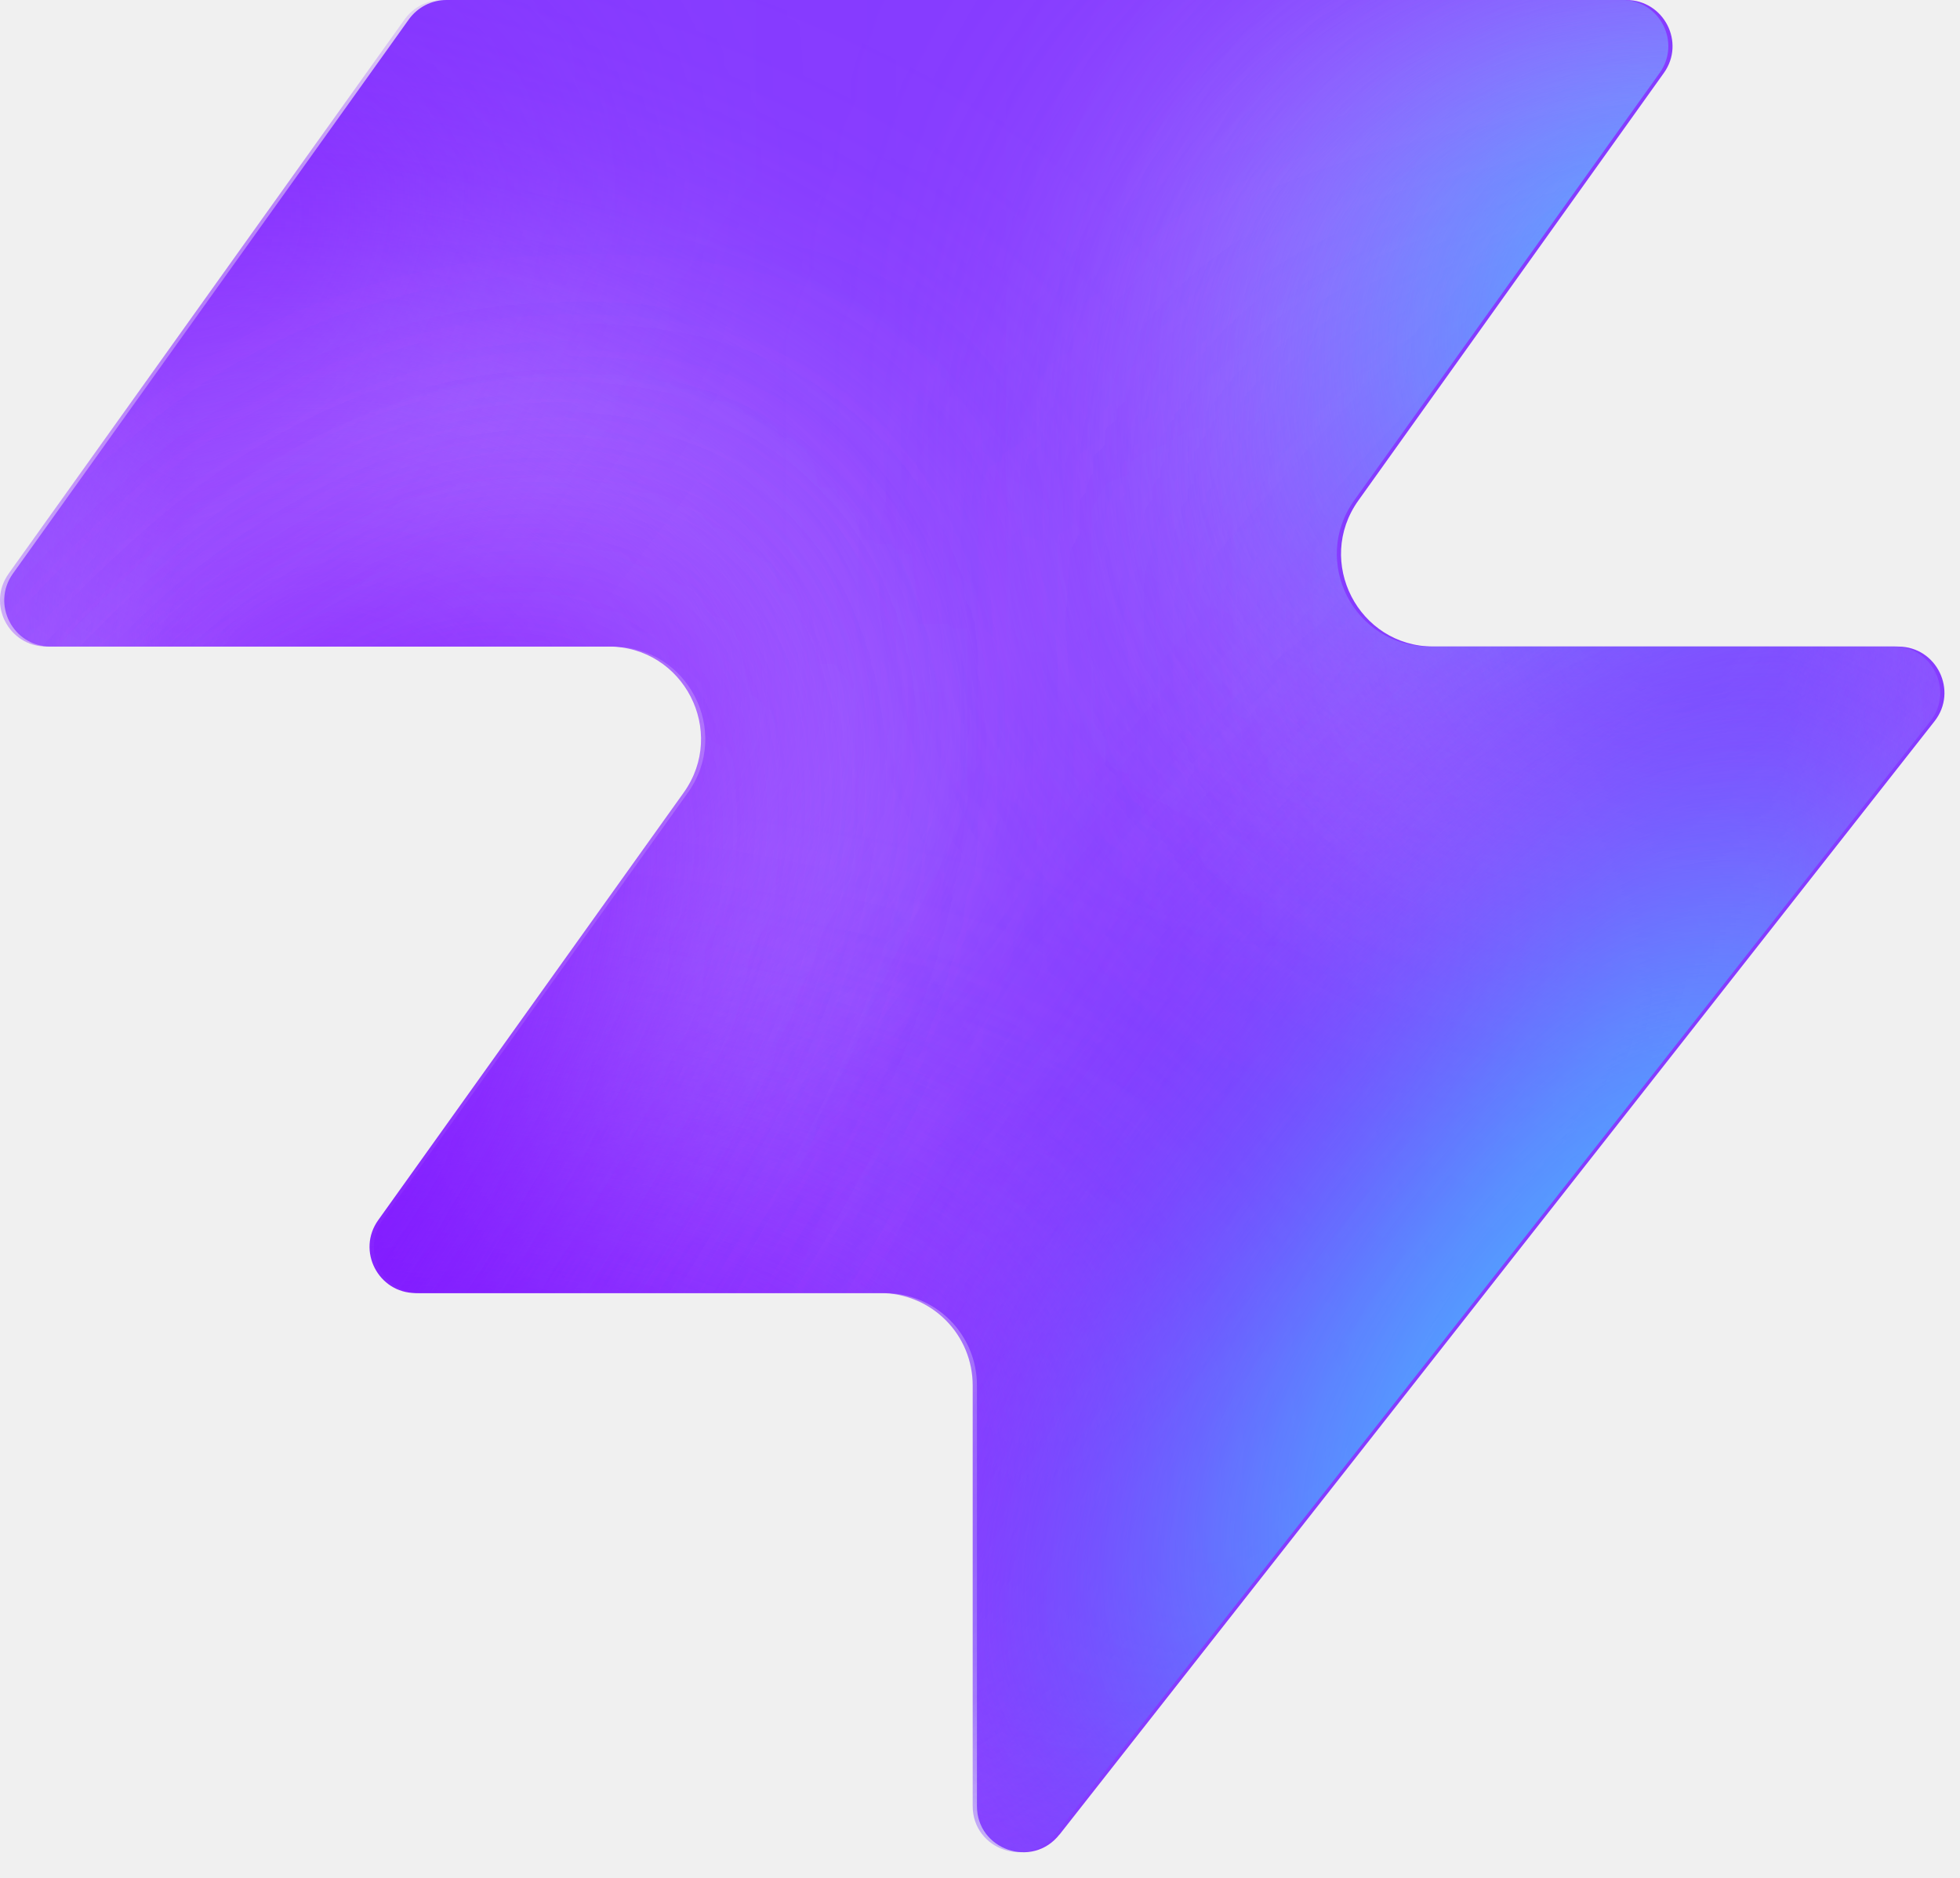
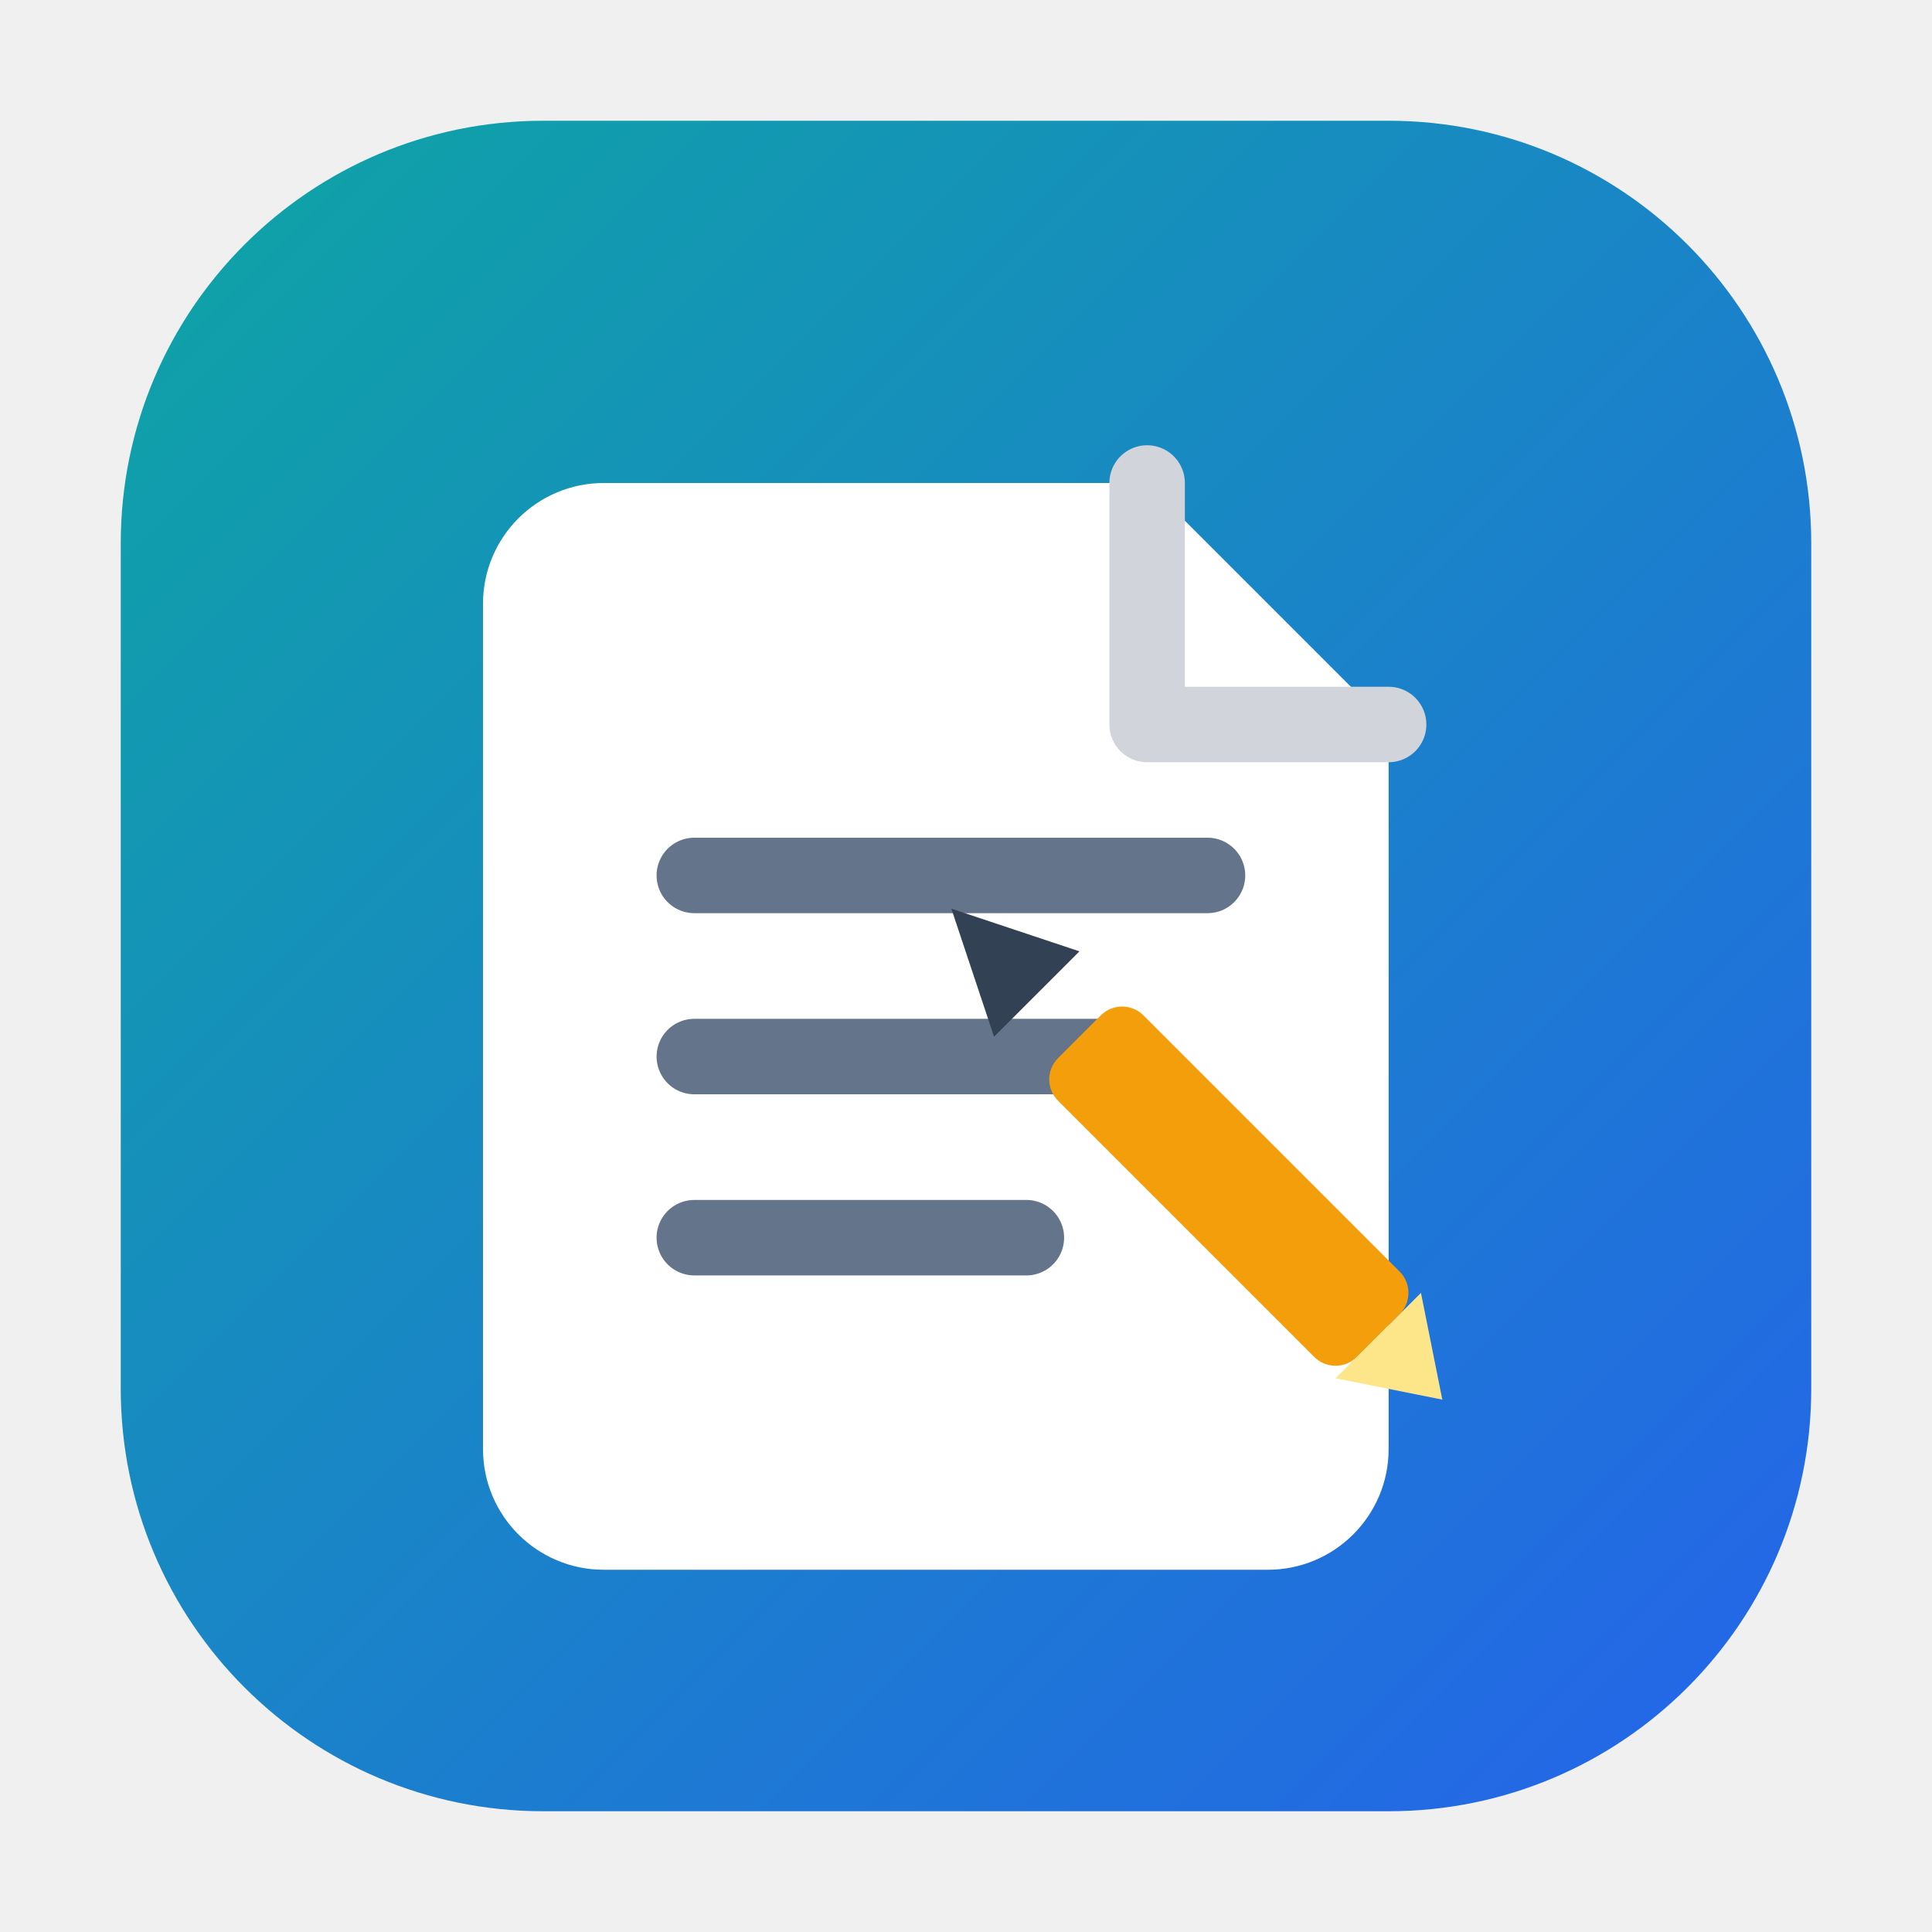
- <svg xmlns="http://www.w3.org/2000/svg" width="48" height="46" fill="none" viewBox="0 0 48 46">
-   <path fill="#863bff" d="M25.946 44.938c-.664.845-2.021.375-2.021-.698V33.937a2.26 2.26 0 0 0-2.262-2.262H10.287c-.92 0-1.456-1.04-.92-1.788l7.48-10.471c1.07-1.497 0-3.578-1.842-3.578H1.237c-.92 0-1.456-1.04-.92-1.788L10.013.474c.214-.297.556-.474.92-.474h28.894c.92 0 1.456 1.04.92 1.788l-7.48 10.471c-1.07 1.498 0 3.579 1.842 3.579h11.377c.943 0 1.473 1.088.89 1.83L25.947 44.94z" style="fill:#863bff;fill:color(display-p3 .525 .23 1);fill-opacity:1" />
-   <mask id="a" width="48" height="46" x="0" y="0" maskUnits="userSpaceOnUse" style="mask-type:alpha">
-     <path fill="#000" d="M25.842 44.938c-.664.844-2.021.375-2.021-.698V33.937a2.26 2.26 0 0 0-2.262-2.262H10.183c-.92 0-1.456-1.04-.92-1.788l7.48-10.471c1.07-1.498 0-3.579-1.842-3.579H1.133c-.92 0-1.456-1.04-.92-1.787L9.91.473c.214-.297.556-.474.92-.474h28.894c.92 0 1.456 1.04.92 1.788l-7.48 10.471c-1.07 1.498 0 3.578 1.842 3.578h11.377c.943 0 1.473 1.088.89 1.832L25.843 44.94z" style="fill:#000;fill-opacity:1" />
-   </mask>
-   <g mask="url(#a)">
-     <g filter="url(#b)">
-       <ellipse cx="5.508" cy="14.704" fill="#ede6ff" rx="5.508" ry="14.704" style="fill:#ede6ff;fill:color(display-p3 .927 .903 1);fill-opacity:1" transform="matrix(.00324 1 1 -.00324 -4.47 31.516)" />
-     </g>
-     <g filter="url(#c)">
-       <ellipse cx="10.399" cy="29.851" fill="#ede6ff" rx="10.399" ry="29.851" style="fill:#ede6ff;fill:color(display-p3 .927 .903 1);fill-opacity:1" transform="matrix(.00324 1 1 -.00324 -39.328 7.883)" />
-     </g>
-     <g filter="url(#d)">
-       <ellipse cx="5.508" cy="30.487" fill="#7e14ff" rx="5.508" ry="30.487" style="fill:#7e14ff;fill:color(display-p3 .492 .077 1);fill-opacity:1" transform="rotate(89.814 -25.913 -14.639)scale(1 -1)" />
-     </g>
-     <g filter="url(#e)">
-       <ellipse cx="5.508" cy="30.599" fill="#7e14ff" rx="5.508" ry="30.599" style="fill:#7e14ff;fill:color(display-p3 .492 .077 1);fill-opacity:1" transform="rotate(89.814 -32.644 -3.334)scale(1 -1)" />
-     </g>
-     <g filter="url(#f)">
-       <ellipse cx="5.508" cy="30.599" fill="#7e14ff" rx="5.508" ry="30.599" style="fill:#7e14ff;fill:color(display-p3 .492 .077 1);fill-opacity:1" transform="matrix(.00324 1 1 -.00324 -34.34 30.47)" />
-     </g>
-     <g filter="url(#g)">
-       <ellipse cx="14.072" cy="22.078" fill="#ede6ff" rx="14.072" ry="22.078" style="fill:#ede6ff;fill:color(display-p3 .927 .903 1);fill-opacity:1" transform="rotate(93.35 24.506 48.493)scale(-1 1)" />
-     </g>
-     <g filter="url(#h)">
-       <ellipse cx="3.47" cy="21.501" fill="#7e14ff" rx="3.47" ry="21.501" style="fill:#7e14ff;fill:color(display-p3 .492 .077 1);fill-opacity:1" transform="rotate(89.009 28.708 47.59)scale(-1 1)" />
-     </g>
-     <g filter="url(#i)">
-       <ellipse cx="3.47" cy="21.501" fill="#7e14ff" rx="3.47" ry="21.501" style="fill:#7e14ff;fill:color(display-p3 .492 .077 1);fill-opacity:1" transform="rotate(89.009 28.708 47.59)scale(-1 1)" />
-     </g>
-     <g filter="url(#j)">
-       <ellipse cx=".387" cy="8.972" fill="#7e14ff" rx="4.407" ry="29.108" style="fill:#7e14ff;fill:color(display-p3 .492 .077 1);fill-opacity:1" transform="rotate(39.51 .387 8.972)" />
-     </g>
-     <g filter="url(#k)">
-       <ellipse cx="47.523" cy="-6.092" fill="#7e14ff" rx="4.407" ry="29.108" style="fill:#7e14ff;fill:color(display-p3 .492 .077 1);fill-opacity:1" transform="rotate(37.892 47.523 -6.092)" />
-     </g>
-     <g filter="url(#l)">
-       <ellipse cx="41.412" cy="6.333" fill="#47bfff" rx="5.971" ry="9.665" style="fill:#47bfff;fill:color(display-p3 .28 .748 1);fill-opacity:1" transform="rotate(37.892 41.412 6.333)" />
-     </g>
-     <g filter="url(#m)">
-       <ellipse cx="-1.879" cy="38.332" fill="#7e14ff" rx="4.407" ry="29.108" style="fill:#7e14ff;fill:color(display-p3 .492 .077 1);fill-opacity:1" transform="rotate(37.892 -1.88 38.332)" />
-     </g>
-     <g filter="url(#n)">
-       <ellipse cx="-1.879" cy="38.332" fill="#7e14ff" rx="4.407" ry="29.108" style="fill:#7e14ff;fill:color(display-p3 .492 .077 1);fill-opacity:1" transform="rotate(37.892 -1.88 38.332)" />
-     </g>
-     <g filter="url(#o)">
-       <ellipse cx="35.651" cy="29.907" fill="#7e14ff" rx="4.407" ry="29.108" style="fill:#7e14ff;fill:color(display-p3 .492 .077 1);fill-opacity:1" transform="rotate(37.892 35.651 29.907)" />
-     </g>
-     <g filter="url(#p)">
-       <ellipse cx="38.418" cy="32.4" fill="#47bfff" rx="5.971" ry="15.297" style="fill:#47bfff;fill:color(display-p3 .28 .748 1);fill-opacity:1" transform="rotate(37.892 38.418 32.4)" />
-     </g>
+ <svg xmlns="http://www.w3.org/2000/svg" viewBox="0 0 64 64">
+   <defs>
+     <linearGradient id="g" x1="0%" y1="0%" x2="100%" y2="100%">
+       <stop offset="0%" stop-color="#0ea5a4" />
+       <stop offset="100%" stop-color="#2563eb" />
+     </linearGradient>
+   </defs>
+   <rect x="4" y="4" width="56" height="56" rx="14" fill="url(#g)" />
+   <path d="M20 16h18l8 8v24a4 4 0 0 1-4 4H20a4 4 0 0 1-4-4V20a4 4 0 0 1 4-4z" fill="#ffffff" />
+   <path d="M38 16v8h8" fill="none" stroke="#d1d5db" stroke-width="2.5" stroke-linecap="round" stroke-linejoin="round" />
+   <line x1="23" y1="29" x2="40" y2="29" stroke="#64748b" stroke-width="2.5" stroke-linecap="round" />
+   <line x1="23" y1="35" x2="37" y2="35" stroke="#64748b" stroke-width="2.5" stroke-linecap="round" />
+   <line x1="23" y1="41" x2="34" y2="41" stroke="#64748b" stroke-width="2.5" stroke-linecap="round" />
+   <g transform="translate(40 40) rotate(-45)">
+     <rect x="-1" y="-7" width="4" height="14" rx="1" fill="#f59e0b" />
+     <polygon points="-1,-9 3,-9 1,-13" fill="#334155" />
+     <polygon points="-1,7 3,7 1,10" fill="#fde68a" />
  </g>
-   <defs>
-     <filter id="b" width="60.045" height="41.654" x="-19.77" y="16.149" color-interpolation-filters="sRGB" filterUnits="userSpaceOnUse">
-       <feFlood flood-opacity="0" result="BackgroundImageFix" />
-       <feBlend in="SourceGraphic" in2="BackgroundImageFix" result="shape" />
-       <feGaussianBlur result="effect1_foregroundBlur_2002_17158" stdDeviation="7.659" />
-     </filter>
-     <filter id="c" width="90.34" height="51.437" x="-54.613" y="-7.533" color-interpolation-filters="sRGB" filterUnits="userSpaceOnUse">
-       <feFlood flood-opacity="0" result="BackgroundImageFix" />
-       <feBlend in="SourceGraphic" in2="BackgroundImageFix" result="shape" />
-       <feGaussianBlur result="effect1_foregroundBlur_2002_17158" stdDeviation="7.659" />
-     </filter>
-     <filter id="d" width="79.355" height="29.4" x="-49.64" y="2.03" color-interpolation-filters="sRGB" filterUnits="userSpaceOnUse">
-       <feFlood flood-opacity="0" result="BackgroundImageFix" />
-       <feBlend in="SourceGraphic" in2="BackgroundImageFix" result="shape" />
-       <feGaussianBlur result="effect1_foregroundBlur_2002_17158" stdDeviation="4.596" />
-     </filter>
-     <filter id="e" width="79.579" height="29.4" x="-45.045" y="20.029" color-interpolation-filters="sRGB" filterUnits="userSpaceOnUse">
-       <feFlood flood-opacity="0" result="BackgroundImageFix" />
-       <feBlend in="SourceGraphic" in2="BackgroundImageFix" result="shape" />
-       <feGaussianBlur result="effect1_foregroundBlur_2002_17158" stdDeviation="4.596" />
-     </filter>
-     <filter id="f" width="79.579" height="29.4" x="-43.513" y="21.178" color-interpolation-filters="sRGB" filterUnits="userSpaceOnUse">
-       <feFlood flood-opacity="0" result="BackgroundImageFix" />
-       <feBlend in="SourceGraphic" in2="BackgroundImageFix" result="shape" />
-       <feGaussianBlur result="effect1_foregroundBlur_2002_17158" stdDeviation="4.596" />
-     </filter>
-     <filter id="g" width="74.749" height="58.852" x="15.756" y="-17.901" color-interpolation-filters="sRGB" filterUnits="userSpaceOnUse">
-       <feFlood flood-opacity="0" result="BackgroundImageFix" />
-       <feBlend in="SourceGraphic" in2="BackgroundImageFix" result="shape" />
-       <feGaussianBlur result="effect1_foregroundBlur_2002_17158" stdDeviation="7.659" />
-     </filter>
-     <filter id="h" width="61.377" height="25.362" x="23.548" y="2.284" color-interpolation-filters="sRGB" filterUnits="userSpaceOnUse">
-       <feFlood flood-opacity="0" result="BackgroundImageFix" />
-       <feBlend in="SourceGraphic" in2="BackgroundImageFix" result="shape" />
-       <feGaussianBlur result="effect1_foregroundBlur_2002_17158" stdDeviation="4.596" />
-     </filter>
-     <filter id="i" width="61.377" height="25.362" x="23.548" y="2.284" color-interpolation-filters="sRGB" filterUnits="userSpaceOnUse">
-       <feFlood flood-opacity="0" result="BackgroundImageFix" />
-       <feBlend in="SourceGraphic" in2="BackgroundImageFix" result="shape" />
-       <feGaussianBlur result="effect1_foregroundBlur_2002_17158" stdDeviation="4.596" />
-     </filter>
-     <filter id="j" width="56.045" height="63.649" x="-27.636" y="-22.853" color-interpolation-filters="sRGB" filterUnits="userSpaceOnUse">
-       <feFlood flood-opacity="0" result="BackgroundImageFix" />
-       <feBlend in="SourceGraphic" in2="BackgroundImageFix" result="shape" />
-       <feGaussianBlur result="effect1_foregroundBlur_2002_17158" stdDeviation="4.596" />
-     </filter>
-     <filter id="k" width="54.814" height="64.646" x="20.116" y="-38.415" color-interpolation-filters="sRGB" filterUnits="userSpaceOnUse">
-       <feFlood flood-opacity="0" result="BackgroundImageFix" />
-       <feBlend in="SourceGraphic" in2="BackgroundImageFix" result="shape" />
-       <feGaussianBlur result="effect1_foregroundBlur_2002_17158" stdDeviation="4.596" />
-     </filter>
-     <filter id="l" width="33.541" height="35.313" x="24.641" y="-11.323" color-interpolation-filters="sRGB" filterUnits="userSpaceOnUse">
-       <feFlood flood-opacity="0" result="BackgroundImageFix" />
-       <feBlend in="SourceGraphic" in2="BackgroundImageFix" result="shape" />
-       <feGaussianBlur result="effect1_foregroundBlur_2002_17158" stdDeviation="4.596" />
-     </filter>
-     <filter id="m" width="54.814" height="64.646" x="-29.286" y="6.009" color-interpolation-filters="sRGB" filterUnits="userSpaceOnUse">
-       <feFlood flood-opacity="0" result="BackgroundImageFix" />
-       <feBlend in="SourceGraphic" in2="BackgroundImageFix" result="shape" />
-       <feGaussianBlur result="effect1_foregroundBlur_2002_17158" stdDeviation="4.596" />
-     </filter>
-     <filter id="n" width="54.814" height="64.646" x="-29.286" y="6.009" color-interpolation-filters="sRGB" filterUnits="userSpaceOnUse">
-       <feFlood flood-opacity="0" result="BackgroundImageFix" />
-       <feBlend in="SourceGraphic" in2="BackgroundImageFix" result="shape" />
-       <feGaussianBlur result="effect1_foregroundBlur_2002_17158" stdDeviation="4.596" />
-     </filter>
-     <filter id="o" width="54.814" height="64.646" x="8.244" y="-2.416" color-interpolation-filters="sRGB" filterUnits="userSpaceOnUse">
-       <feFlood flood-opacity="0" result="BackgroundImageFix" />
-       <feBlend in="SourceGraphic" in2="BackgroundImageFix" result="shape" />
-       <feGaussianBlur result="effect1_foregroundBlur_2002_17158" stdDeviation="4.596" />
-     </filter>
-     <filter id="p" width="39.409" height="43.623" x="18.713" y="10.588" color-interpolation-filters="sRGB" filterUnits="userSpaceOnUse">
-       <feFlood flood-opacity="0" result="BackgroundImageFix" />
-       <feBlend in="SourceGraphic" in2="BackgroundImageFix" result="shape" />
-       <feGaussianBlur result="effect1_foregroundBlur_2002_17158" stdDeviation="4.596" />
-     </filter>
-   </defs>
</svg>
